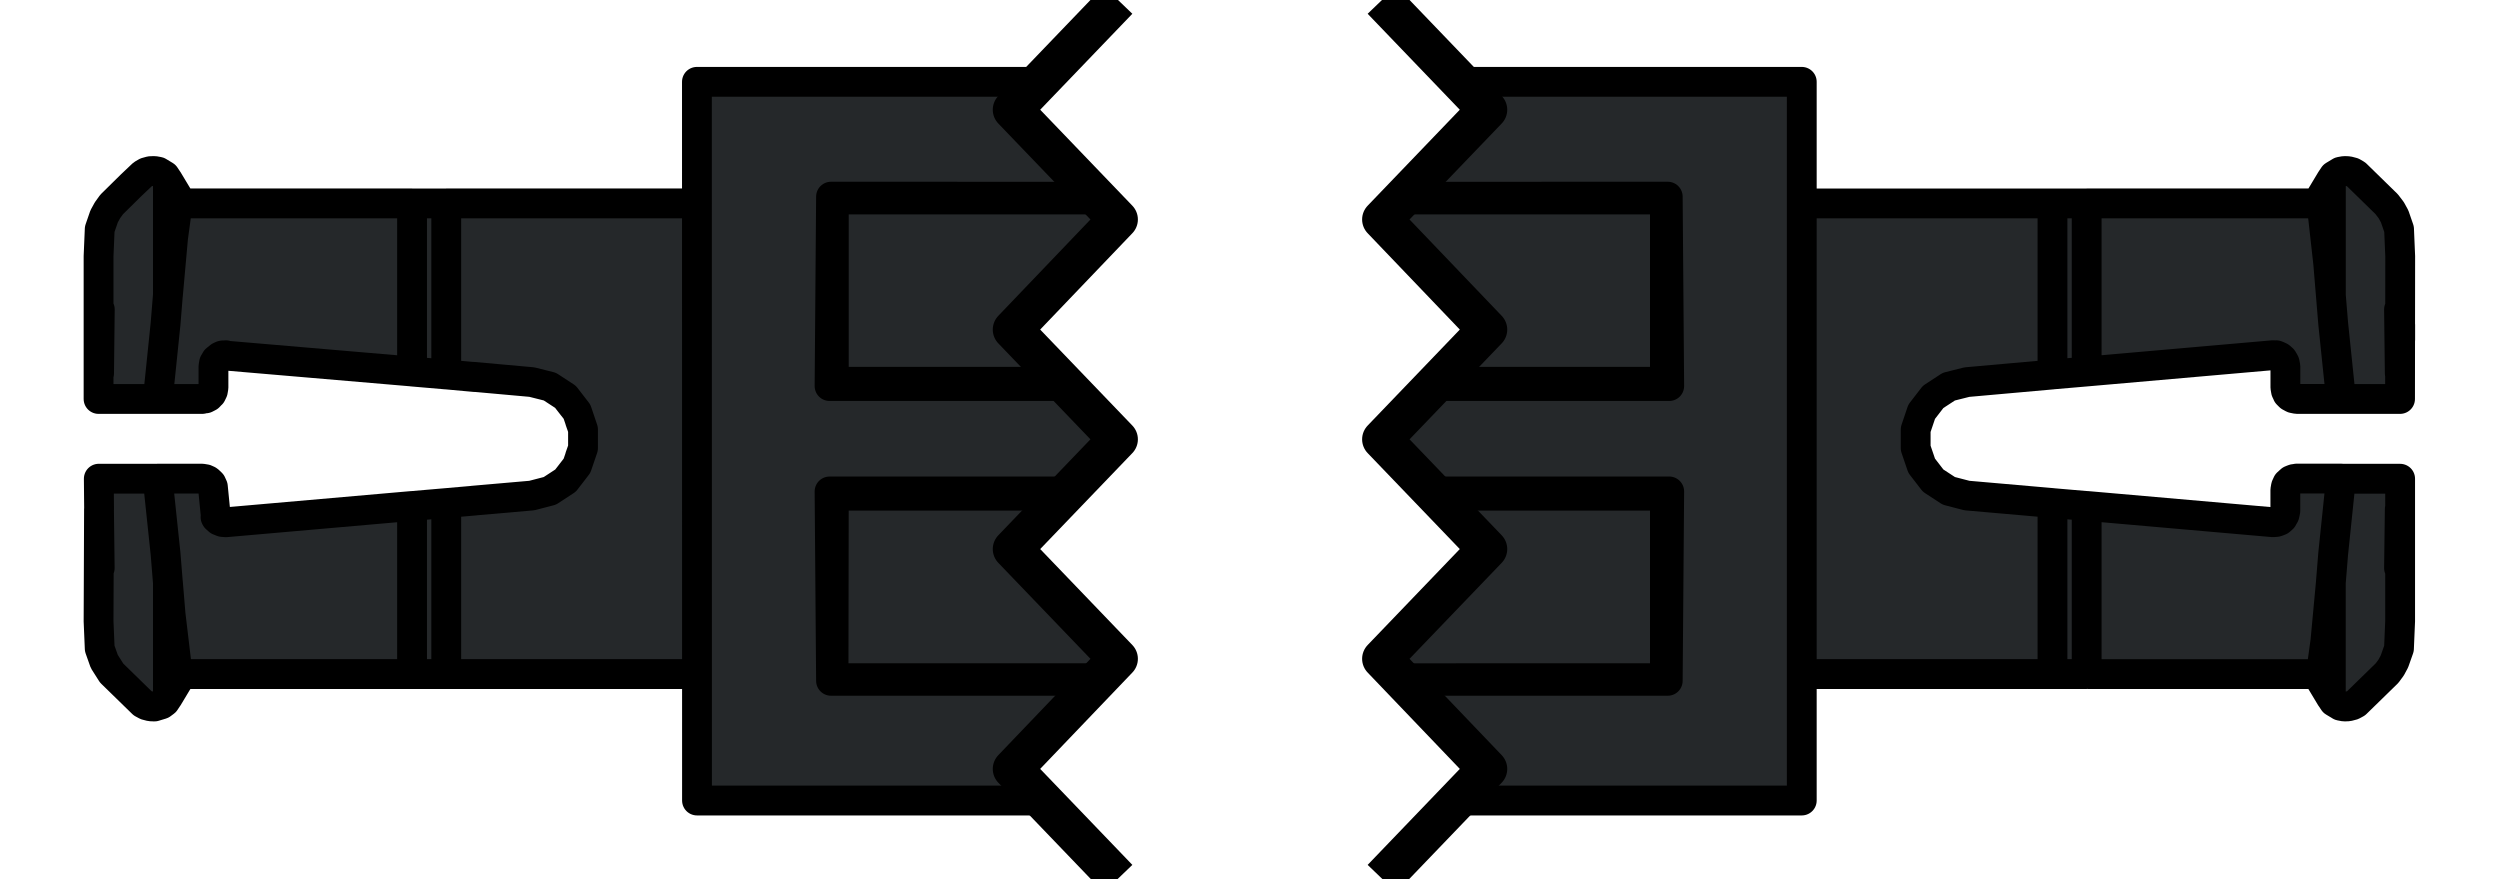
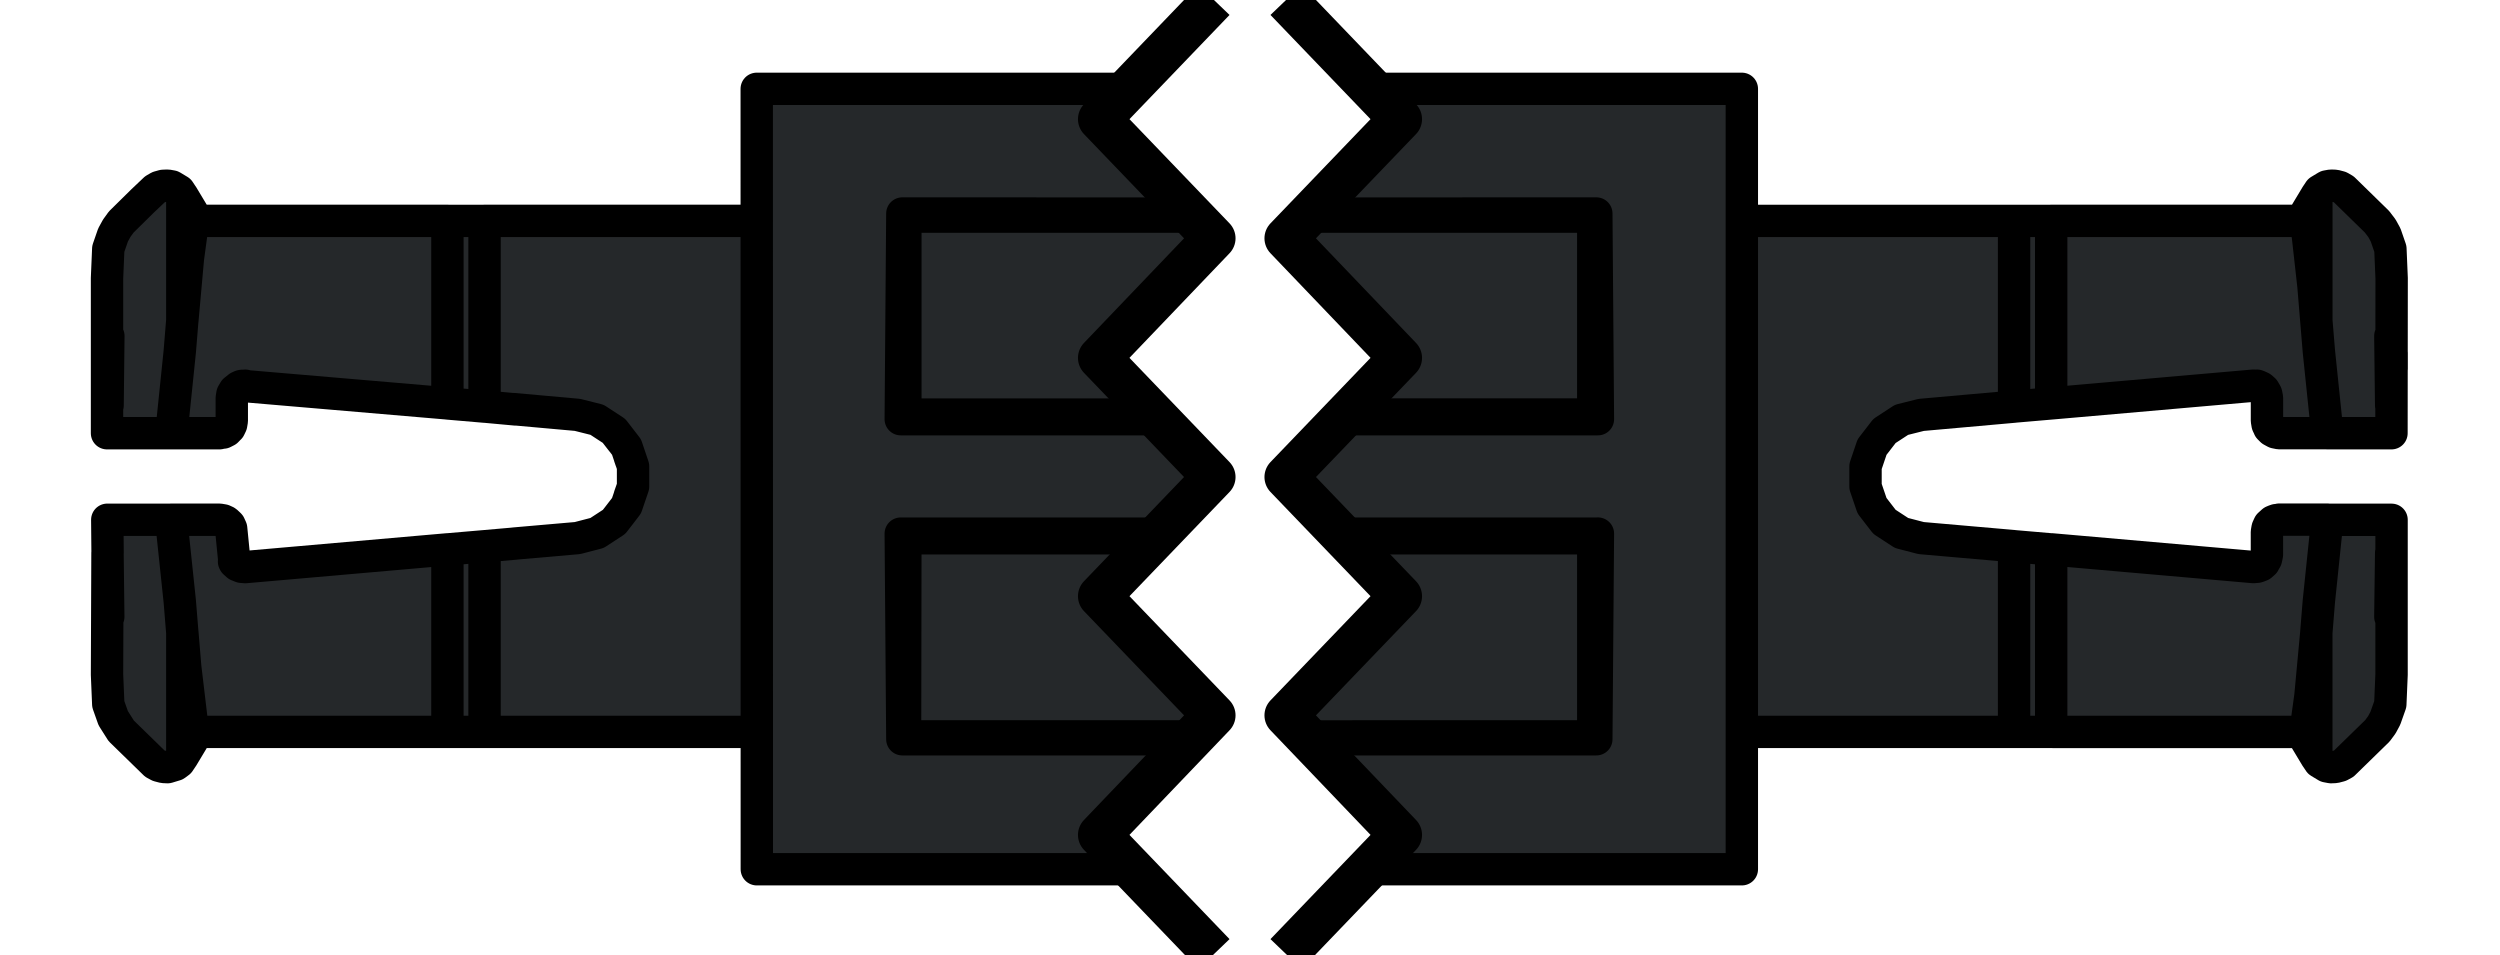
- <svg xmlns="http://www.w3.org/2000/svg" viewBox="-2.00 88.60 62.88 22.10">
+ <svg xmlns="http://www.w3.org/2000/svg" viewBox="-2.00 88.60 57.91 22.10">
  <clipPath id="c0">
    <polygon points="-2.50,87.60 -2.50,88.60 -2.50,91.36 -2.50,94.12 -2.50,96.89 -2.50,99.65 -2.50,102.41 -2.50,105.17 -2.50,107.94 -2.50,110.70 -2.50,111.70 26.12,111.70 26.12,110.70 23.47,107.94 26.12,105.17 23.47,102.41 26.12,99.65 23.47,96.89 26.12,94.12 23.47,91.36 26.12,88.60 26.12,87.60" />
  </clipPath>
  <g transform="translate(0.00,0)">
    <g clip-path="url(#c0)">
      <defs>
        <style>.a{fill:#25282a;}.b,.c{fill:none;stroke:#000;stroke-linecap:round;stroke-linejoin:round;}.b{stroke-width:0.75px;}</style>
      </defs>
      <path class="a" d="M93.438,93.716h13.041l.34-.698.362-.114.774.642.503.816.026,4.272-2.714-.03-.17-.258v-.528c0-.528-.525-.266-.525-.266l-7.193.631s-1.579-.013-1.579,1.444c0,1.457,1.679,1.47,1.679,1.47s6.77.591,7.304.638c.534.047.314-.572.314-.809,0-.236.51-.288.51-.288h2.377s0,3.217-.011,3.843a1.682,1.682,0,0,1-.214.905s-.572.598-.882.901a.355.355,0,0,1-.561-.037l-.34-.698h-13.041Zm-77.907.074H2.49L2.15,93.093a.355.355,0,0,0-.561-.037c-.31.303-.882.901-.882.901a1.682,1.682,0,0,0-.214.905c-.011.626-.011,3.843-.011,3.843H2.859s.51-.052.51-.288-.22-.855.314-.809c.534.047,7.304.638,7.304.638s1.679.012,1.679,1.47c0,1.457-1.579,1.444-1.579,1.444l-7.194.631s-.525.262-.525-.266v-.528l-.17-.258-2.714-.03.026,4.272.503.816.774.643.362-.115.34-.698H15.531Zm77.863-3.153H15.571v18.096H93.393Z" />
      <path class="b" d="M.492,101.404l-.007-.764H1.965l.199,1.887.059.727v2.887l-.074.111-.085.063-.181.055-.096-.004-.111-.029-.089-.048-.779-.76-.185-.292-.115-.325-.029-.687.011-2.821.018,1.484m-.029-4.253v-3.589l.029-.683.111-.321.085-.155.104-.144.491-.484.288-.273.089-.052.104-.029.103-.004.1.018.166.1.074.111V96.021l-.059.724L1.969,98.635H.481m.011-.643.018-1.61m1.455,4.257H3.084l.089.015.078.041.066.063-.029-.029M1.969,98.635H3.084l.115-.03m-.709,7.093-.007-.037.007.037-.266.443m0-2.887.066.794.192,1.613.007-.107H8.364V101.326l-4.682.41-.111-.015M2.224,96.021,2.353,94.584l.137-1.012v.144H8.364v4.228l-4.756-.406M2.49,93.573l-.266-.443m1.13,7.71.078.79-.011-.022m.011.022.07.063-.015-.015m-.281-1.008.096.074m.015.015.037.081m-.181-.185.059.026m-.148-.041.07.011m.181-2.178-.085.107.03-.03m.037-.037.037-.077.015-.089v-.528l.015-.092.048-.081-.026.044m-.155.89L3.173,98.62m.259-.975.096-.077.059-.026.096-.007M3.501,101.692l.092.037.089.007m-.096-4.194-.018.007M8.364,105.554H9.224v-4.301l-.86.074m0-3.382.86.074V93.717H8.364M15.531,105.554H9.224m0-4.301.72-.063m-.72-3.172.72.066m-.72-4.368h6.306m-5.634,7.477,1.48-.129.454-.118.395-.258.185-.24M9.896,98.077l1.48.133.454.114.395.258.288.373.151.447v.469l-.151.443-.181.236m-.026.033-.041.052m.144-1.813-.144-.185m.399,1.233-.078.222m.033-.82-.033-.096m2.943-8.518H93.438v18.077H15.531ZM18.965,105.661l.007-4.593-.107-.107.037,4.763h15.74l-.055-.063-.369-.004H19.282l-.317.004-.063.063M18.972,101.068H34.579l.107-.107-.044,4.763m-15.777-4.763H34.686M18.972,98.203l-.107.107.037-4.763.07.07v4.586H34.579V93.617H18.972m-.107,4.693H34.686l-.044-4.76-15.74-.004M34.586,105.661l-.007-4.593m0-2.865.107.107M34.579,93.617l.063-.067m2.736,12.173.059-.063.192-.004H52.992l.067.004.059.063.041-4.763H37.337l.04,4.763H53.118M37.437,105.661l.007-4.593H53.052l.007,4.593m-15.722-4.7.107.107m-.107-3.076v.318H53.159l-.107-.107H37.444V93.617l-.067-.07-.04,4.445m0,.318.107-.107m15.714.107L53.118,93.547H37.378m.067.07H53.052l.066-.07m-.066,7.521.107-.107m-.107-7.344v4.586m2.799,7.458v.063l.059-.063.007-.424V101.068l-.107-.107.041,4.7m0,.063h15.74l.041-4.763H55.81m15.781,4.763-.066-.066-15.614.004m.007-4.593h15.607v4.589M55.976,98.31h-.166l.041-4.763h15.74l.041,4.763H55.976m-.126-4.763.067.07v4.586l-.107.107m.107-.107h15.607V93.617l.066-.07M55.917,93.617h15.607m0,7.451.107-.107m0-2.651-.107-.107m2.799,7.521-.041-4.763.107.107v4.169l-.007.424-.059.063h15.744l.037-4.763H74.282m0-2.651.107-.107V93.617l-.063-.067-.044,4.76H90.104l-.037-4.763-.07.07h-15.607m-.063-.067,15.74-.004M74.382,105.661l15.614-.004.07.066M74.389,101.068h15.607v4.589m-15.607-7.455h15.607l.107.107m-.107,2.758.107-.107m-.107-2.758V93.617M93.438,105.554H99.744v-4.301l.86.074V105.554H99.744M93.438,93.717H99.744v4.302l-2.153.192-.454.114-.395.258-.288.373-.151.447v.469l.151.443.288.373.395.258.454.118,2.153.188m0-3.234.86-.074V93.717H99.744m.912,11.838h5.823v.144l.266.443v-2.887l.059-.727.196-1.887h1.488v3.585l-.029.687-.115.325-.081.151-.103.14-.779.76-.089.048-.111.029-.096.004-.1-.019-.166-.1-.074-.111m-6.14-4.815,4.682.41.089-.007.089-.033-.067.026m-.037-4.183h.011l-.085-.004-4.682.41m0-4.228h5.874v-.144l.074.521.126,1.13.126,1.521.196,1.89h-1.115l-.093-.019-.081-.044-.059-.059.037.037m-.225,3.146.067-.059-.048.04m-.03-4.106.015.007-.026-.011.011.004m.015.007.063.055.052.092.018.092v.528l.015.089.037.077m-.281-.975.07.03-.041-.019m.162,4.032.015-.026-.048.081m.048-.081.022-.104-.011.055m.011-.055v-.524l.015-.088.037-.081.077-.07m-.077.07-.022.048m1.37-.166h-1.115l-.148.041-.041.037m.067-.048.052-.019m-.044-2.045-.059-.033m-.078-.1-.018-.037m-.033-.709-.019-.037m-.026-.044-.052-.052m.993,8.067.129-.938.137-1.47m0-7.233V93.13l-.266.443m.266-.443.074-.111.166-.1.1-.018.096.004.111.029.089.052.768.75.115.151.085.155.111.321.029.683-.004,3.589h-1.484m1.458,4.253.019-1.484m-.019-5.021.019,1.61.011-1.222V97.143" />
    </g>
    <polyline points="26.12,88.60 23.47,91.36 26.12,94.12 23.47,96.89 26.12,99.65 23.47,102.41 26.12,105.17 23.47,107.94 26.12,110.70" fill="none" stroke="#000" stroke-width="1" stroke-linejoin="round" />
  </g>
  <clipPath id="c1">
    <polygon points="82.88,87.60 82.88,88.60 85.53,91.36 82.88,94.12 85.53,96.89 82.88,99.65 85.53,102.41 82.88,105.17 85.53,107.94 82.88,110.70 82.88,111.70 111.50,111.70 111.50,110.70 111.50,107.94 111.50,105.17 111.50,102.41 111.50,99.65 111.50,96.89 111.50,94.12 111.50,91.36 111.50,88.60 111.50,87.60" />
  </clipPath>
-   <g transform="translate(-50.12,0)">
+   <g transform="translate(-55.09,0)">
    <g clip-path="url(#c1)">
      <defs>
        <style>.a{fill:#25282a;}.b,.c{fill:none;stroke:#000;stroke-linecap:round;stroke-linejoin:round;}.b{stroke-width:0.75px;}</style>
      </defs>
      <path class="a" d="M93.438,93.716h13.041l.34-.698.362-.114.774.642.503.816.026,4.272-2.714-.03-.17-.258v-.528c0-.528-.525-.266-.525-.266l-7.193.631s-1.579-.013-1.579,1.444c0,1.457,1.679,1.47,1.679,1.47s6.77.591,7.304.638c.534.047.314-.572.314-.809,0-.236.51-.288.51-.288h2.377s0,3.217-.011,3.843a1.682,1.682,0,0,1-.214.905s-.572.598-.882.901a.355.355,0,0,1-.561-.037l-.34-.698h-13.041Zm-77.907.074H2.49L2.15,93.093a.355.355,0,0,0-.561-.037c-.31.303-.882.901-.882.901a1.682,1.682,0,0,0-.214.905c-.011.626-.011,3.843-.011,3.843H2.859s.51-.052.51-.288-.22-.855.314-.809c.534.047,7.304.638,7.304.638s1.679.012,1.679,1.47c0,1.457-1.579,1.444-1.579,1.444l-7.194.631s-.525.262-.525-.266v-.528l-.17-.258-2.714-.03.026,4.272.503.816.774.643.362-.115.34-.698H15.531Zm77.863-3.153H15.571v18.096H93.393Z" />
      <path class="b" d="M.492,101.404l-.007-.764H1.965l.199,1.887.059.727v2.887l-.074.111-.085.063-.181.055-.096-.004-.111-.029-.089-.048-.779-.76-.185-.292-.115-.325-.029-.687.011-2.821.018,1.484m-.029-4.253v-3.589l.029-.683.111-.321.085-.155.104-.144.491-.484.288-.273.089-.052.104-.029.103-.004.1.018.166.1.074.111V96.021l-.059.724L1.969,98.635H.481m.011-.643.018-1.61m1.455,4.257H3.084l.089.015.078.041.066.063-.029-.029M1.969,98.635H3.084l.115-.03m-.709,7.093-.007-.037.007.037-.266.443m0-2.887.066.794.192,1.613.007-.107H8.364V101.326l-4.682.41-.111-.015M2.224,96.021,2.353,94.584l.137-1.012v.144H8.364v4.228l-4.756-.406M2.49,93.573l-.266-.443m1.13,7.71.078.79-.011-.022m.011.022.07.063-.015-.015m-.281-1.008.096.074m.015.015.037.081m-.181-.185.059.026m-.148-.041.07.011m.181-2.178-.085.107.03-.03m.037-.037.037-.077.015-.089v-.528l.015-.092.048-.081-.026.044m-.155.89L3.173,98.62m.259-.975.096-.077.059-.026.096-.007M3.501,101.692l.092.037.089.007m-.096-4.194-.018.007M8.364,105.554H9.224v-4.301l-.86.074m0-3.382.86.074V93.717H8.364M15.531,105.554H9.224m0-4.301.72-.063m-.72-3.172.72.066m-.72-4.368h6.306m-5.634,7.477,1.48-.129.454-.118.395-.258.185-.24M9.896,98.077l1.48.133.454.114.395.258.288.373.151.447v.469l-.151.443-.181.236m-.026.033-.041.052m.144-1.813-.144-.185m.399,1.233-.078.222m.033-.82-.033-.096m2.943-8.518H93.438v18.077H15.531ZM18.965,105.661l.007-4.593-.107-.107.037,4.763h15.74l-.055-.063-.369-.004H19.282l-.317.004-.063.063M18.972,101.068H34.579l.107-.107-.044,4.763m-15.777-4.763H34.686M18.972,98.203l-.107.107.037-4.763.07.07v4.586H34.579V93.617H18.972m-.107,4.693H34.686l-.044-4.76-15.74-.004M34.586,105.661l-.007-4.593m0-2.865.107.107M34.579,93.617l.063-.067m2.736,12.173.059-.063.192-.004H52.992l.067.004.059.063.041-4.763H37.337l.04,4.763H53.118M37.437,105.661l.007-4.593H53.052l.007,4.593m-15.722-4.7.107.107m-.107-3.076v.318H53.159l-.107-.107H37.444V93.617l-.067-.07-.04,4.445m0,.318.107-.107m15.714.107L53.118,93.547H37.378m.067.07H53.052l.066-.07m-.066,7.521.107-.107m-.107-7.344v4.586m2.799,7.458v.063l.059-.063.007-.424V101.068l-.107-.107.041,4.7m0,.063h15.74l.041-4.763H55.81m15.781,4.763-.066-.066-15.614.004m.007-4.593h15.607v4.589M55.976,98.31h-.166l.041-4.763h15.74l.041,4.763H55.976m-.126-4.763.067.07v4.586l-.107.107m.107-.107h15.607V93.617l.066-.07M55.917,93.617h15.607m0,7.451.107-.107m0-2.651-.107-.107m2.799,7.521-.041-4.763.107.107v4.169l-.007.424-.059.063h15.744l.037-4.763H74.282m0-2.651.107-.107V93.617l-.063-.067-.044,4.76H90.104l-.037-4.763-.07.07h-15.607m-.063-.067,15.74-.004M74.382,105.661l15.614-.004.07.066M74.389,101.068h15.607v4.589m-15.607-7.455h15.607l.107.107m-.107,2.758.107-.107m-.107-2.758V93.617M93.438,105.554H99.744v-4.301l.86.074V105.554H99.744M93.438,93.717H99.744v4.302l-2.153.192-.454.114-.395.258-.288.373-.151.447v.469l.151.443.288.373.395.258.454.118,2.153.188m0-3.234.86-.074V93.717H99.744m.912,11.838h5.823v.144l.266.443v-2.887l.059-.727.196-1.887h1.488v3.585l-.029.687-.115.325-.081.151-.103.14-.779.76-.089.048-.111.029-.096.004-.1-.019-.166-.1-.074-.111m-6.14-4.815,4.682.41.089-.007.089-.033-.067.026m-.037-4.183h.011l-.085-.004-4.682.41m0-4.228h5.874v-.144l.074.521.126,1.13.126,1.521.196,1.89h-1.115l-.093-.019-.081-.044-.059-.059.037.037m-.225,3.146.067-.059-.048.04m-.03-4.106.015.007-.026-.011.011.004m.015.007.063.055.052.092.018.092v.528l.015.089.037.077m-.281-.975.07.03-.041-.019m.162,4.032.015-.026-.048.081m.048-.081.022-.104-.011.055m.011-.055v-.524l.015-.088.037-.081.077-.07m-.077.07-.022.048m1.37-.166h-1.115l-.148.041-.041.037m.067-.048.052-.019m-.044-2.045-.059-.033m-.078-.1-.018-.037m-.033-.709-.019-.037m-.026-.044-.052-.052m.993,8.067.129-.938.137-1.47m0-7.233V93.13l-.266.443m.266-.443.074-.111.166-.1.1-.018.096.004.111.029.089.052.768.75.115.151.085.155.111.321.029.683-.004,3.589h-1.484m1.458,4.253.019-1.484m-.019-5.021.019,1.61.011-1.222V97.143" />
    </g>
    <polyline points="82.88,88.60 85.53,91.36 82.88,94.12 85.53,96.89 82.88,99.65 85.53,102.41 82.88,105.17 85.53,107.94 82.88,110.70" fill="none" stroke="#000" stroke-width="1" stroke-linejoin="round" />
  </g>
</svg>
